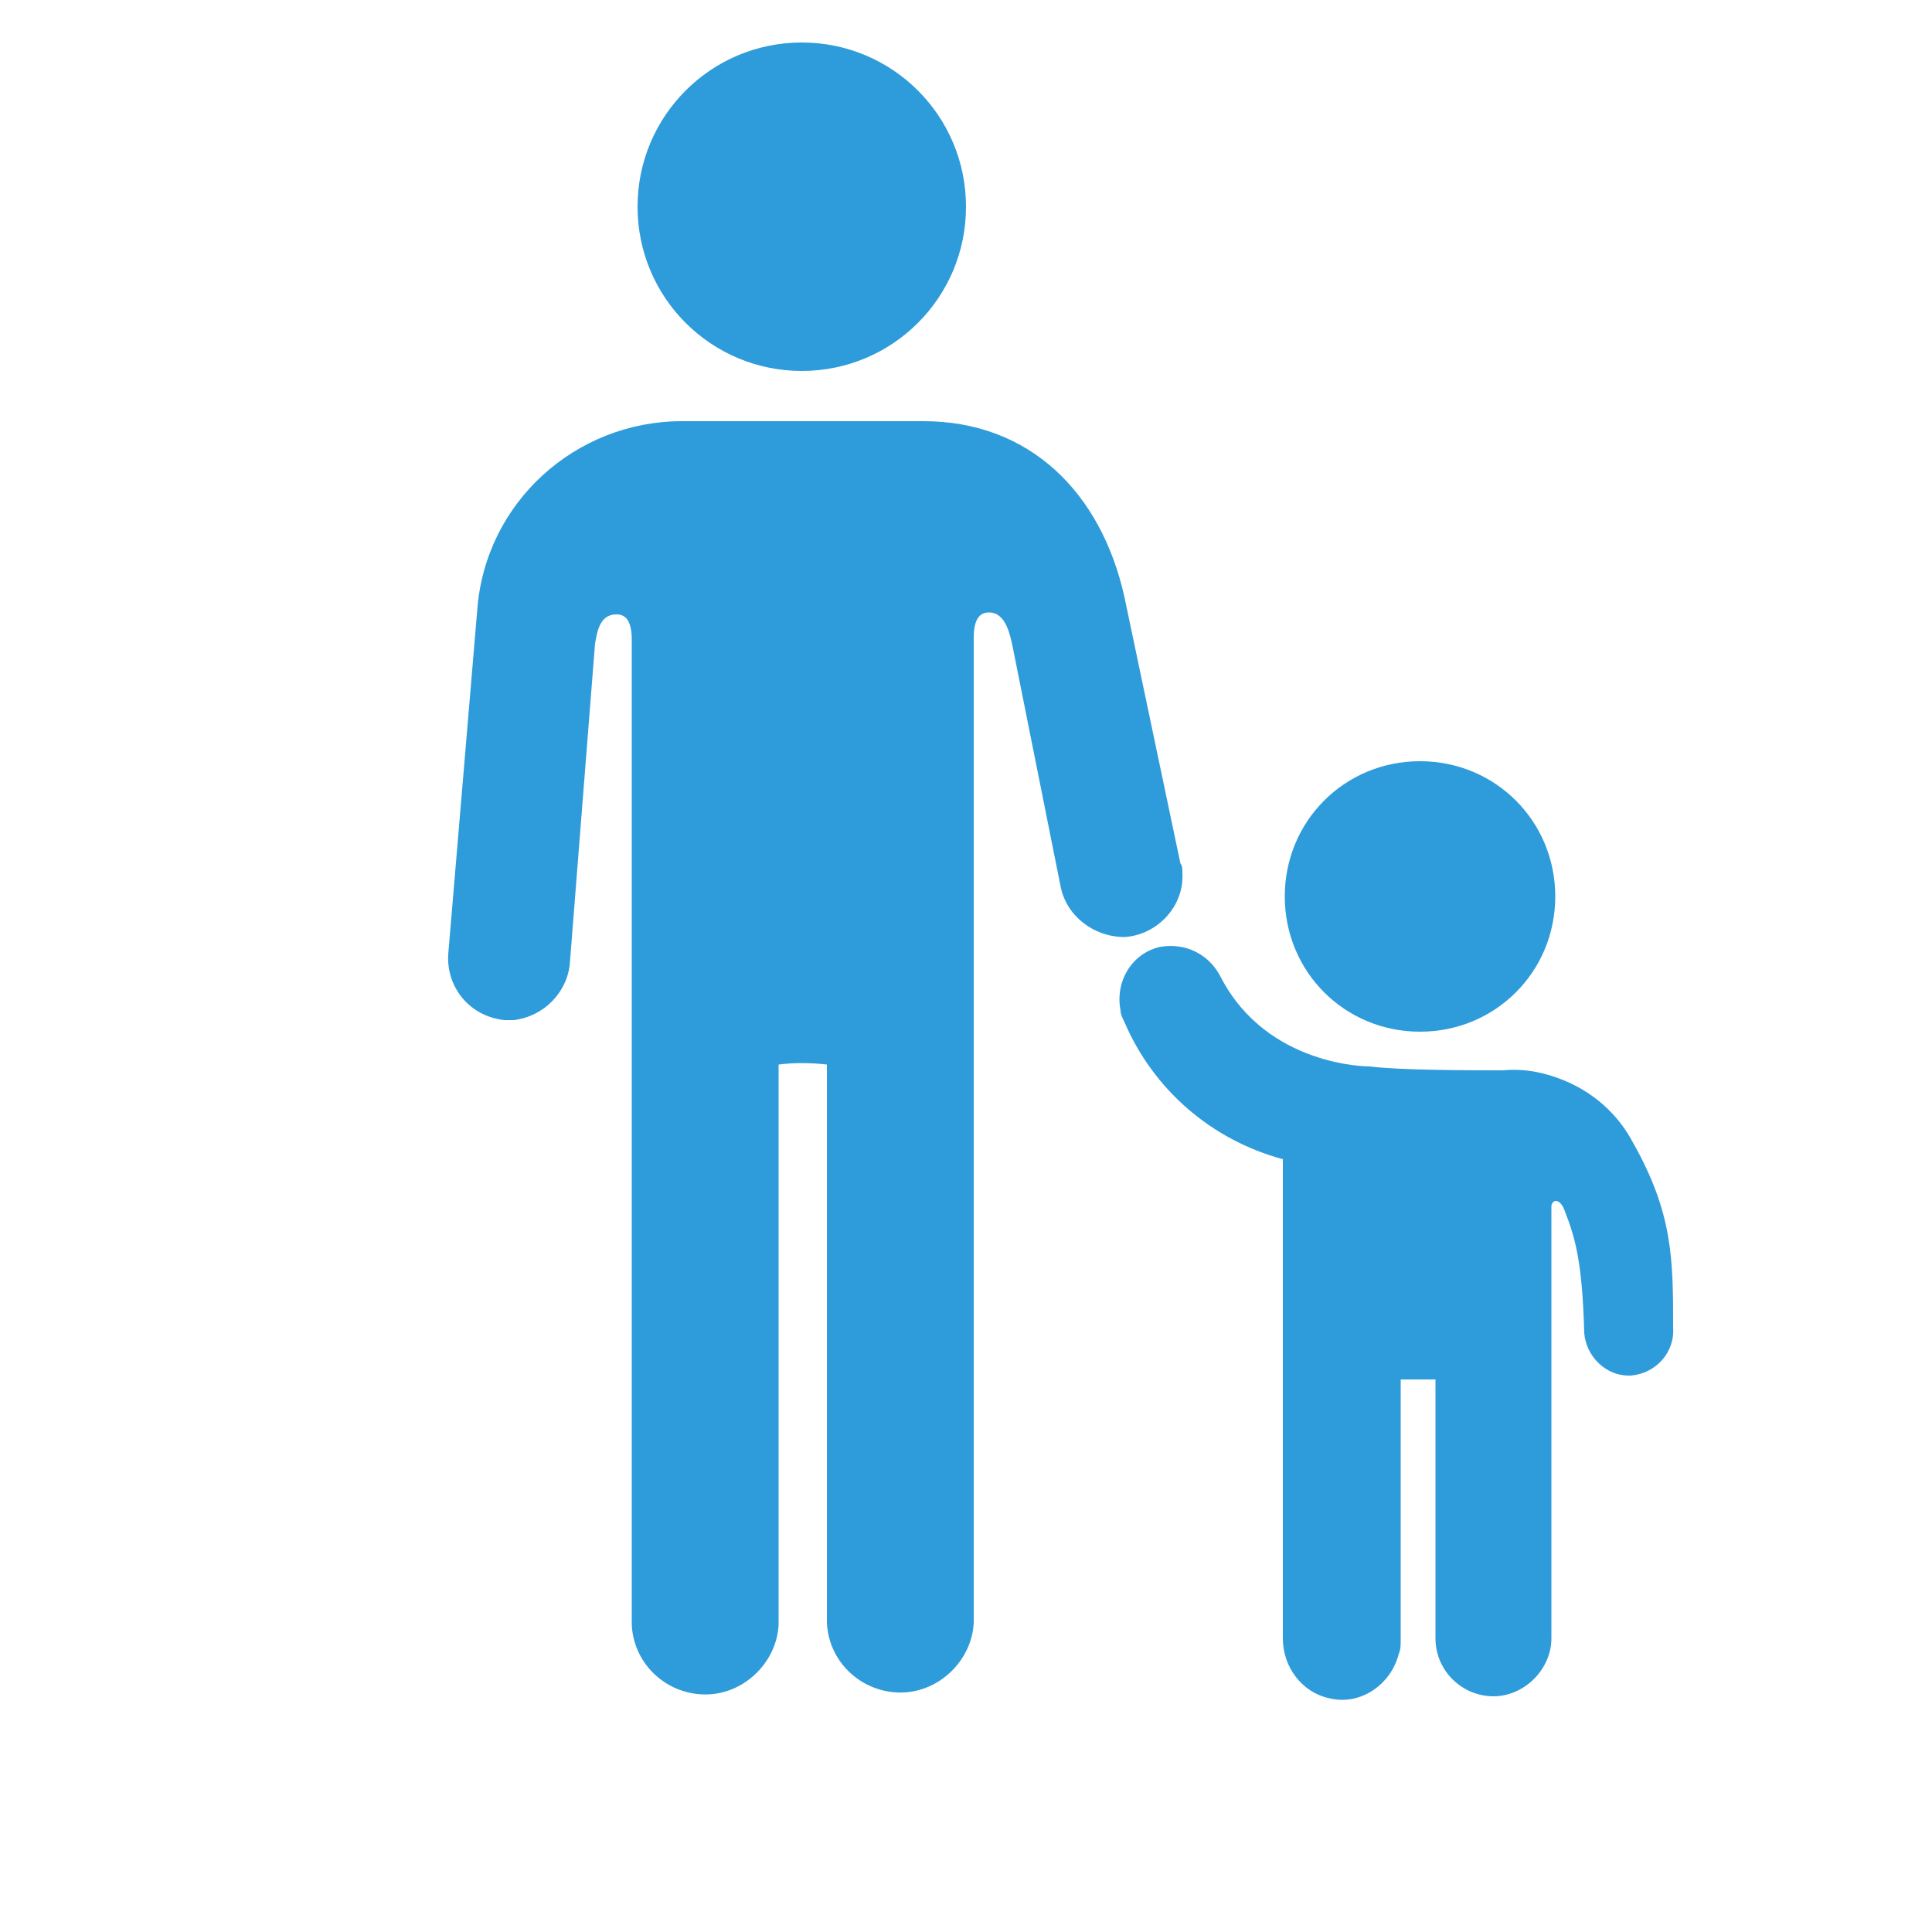
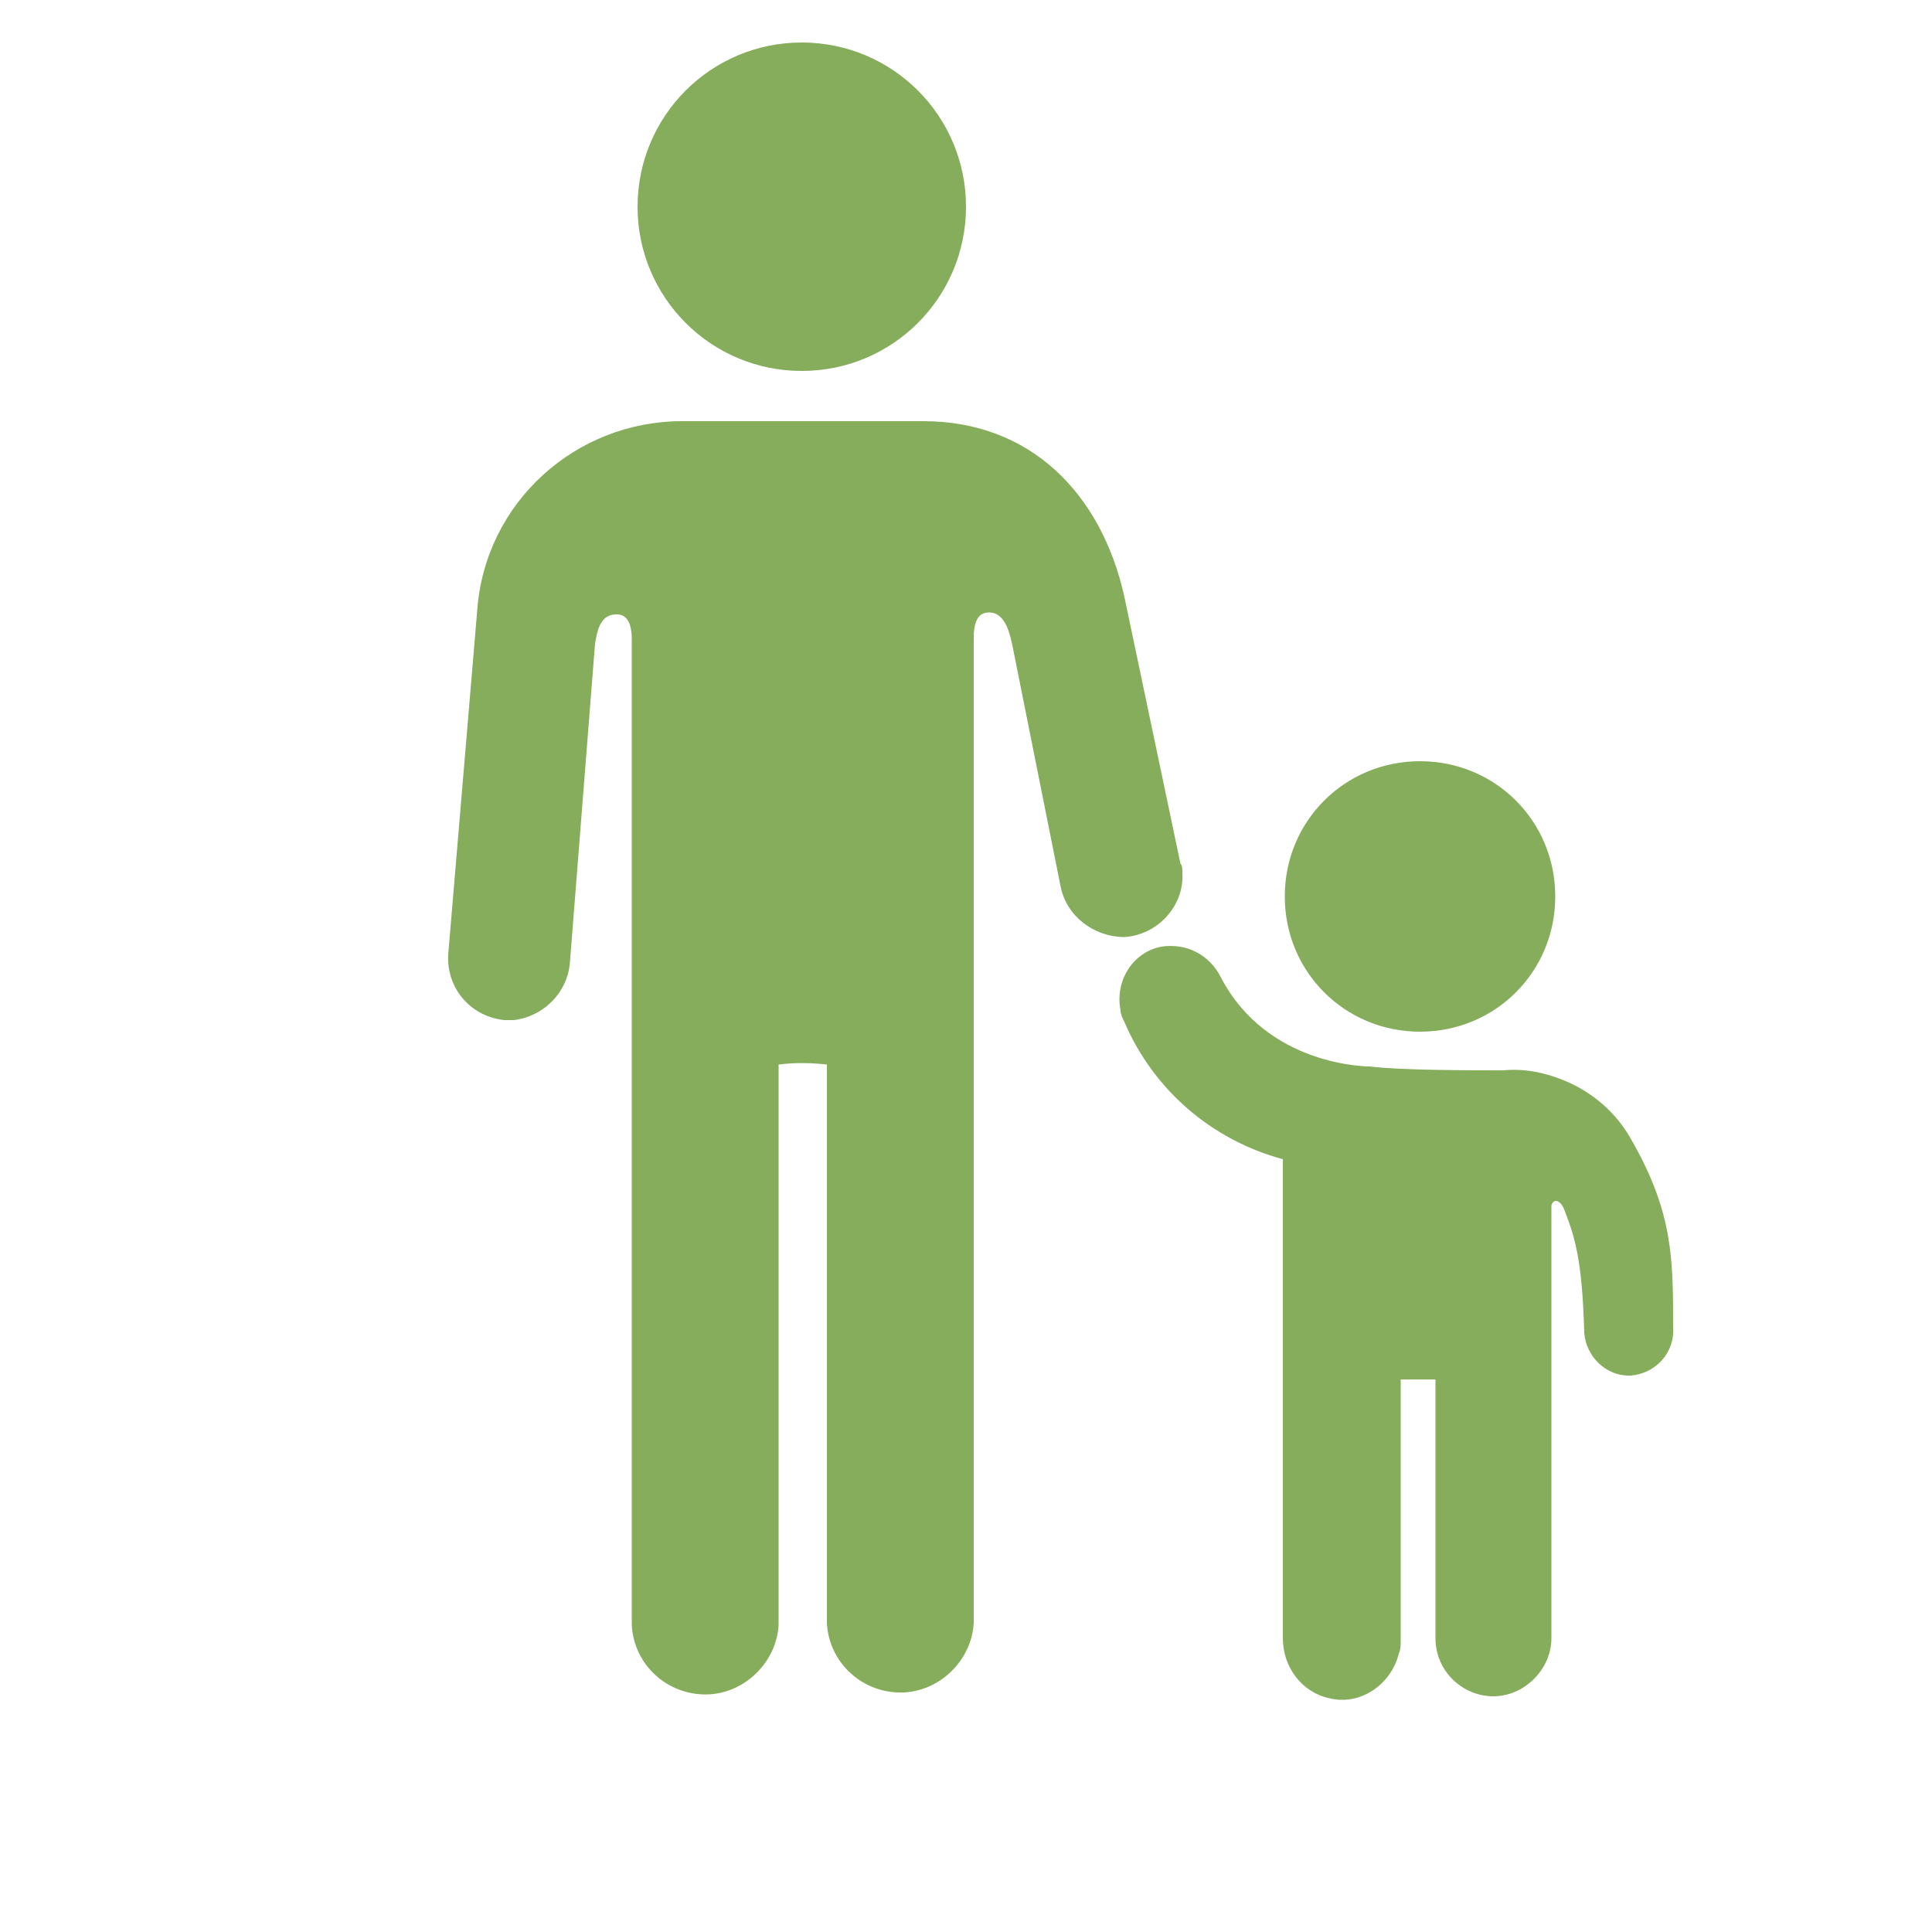
- <svg xmlns="http://www.w3.org/2000/svg" fill="#2E9BDB" viewBox="0 0 100 100" x="0px" y="0px">
+ <svg xmlns="http://www.w3.org/2000/svg" fill="#86AD5B" viewBox="0 0 100 100" x="0px" y="0px">
  <g>
    <path d="m41.5 19.2c-4.7 0-8.5-3.8-8.5-8.5s3.8-8.5 8.5-8.5 8.5 3.8 8.5 8.5-3.8 8.5-8.5 8.5z" />
    <path d="m58.2 30.9c-1.2-5.4-4.9-9.1-10.4-9.1h-12.5c-5.5 0-10.2 4.2-10.6 9.8l-1.5 17.8c-.1 1.7 1.1 3.2 2.9 3.4h.5c1.6-.2 2.8-1.5 2.9-3l1.3-16.5c.1-.5.2-1.5 1.1-1.5.3 0 .8.1.8 1.3v51c.1 2.1 1.9 3.7 4 3.6 1.9-.1 3.5-1.7 3.6-3.6v-29c.8-.1 1.6-.1 2.5 0v28.9c.1 2.1 1.9 3.7 4 3.6 1.9-.1 3.5-1.7 3.6-3.6v-51c0-1.2.5-1.3.8-1.3.9 0 1.1 1.3 1.2 1.7l2.5 12.5c.3 1.5 1.7 2.6 3.3 2.6 1.7-.1 3.1-1.6 3-3.3 0-.2 0-.4-.1-.5z" />
    <path d="m73.5 53.4c3.9 0 7-3.1 7-7s-3.1-7-7-7-7 3.1-7 7 3.1 7 7 7z" />
    <path d="m84.5 59.1c-.8-1.5-2.1-2.6-3.6-3.2-1-.4-2-.6-3.1-.5-1.7 0-5.3 0-6.9-.2-.1 0-5.3 0-7.7-4.6-.6-1.2-1.8-1.8-3.1-1.6-1.5.3-2.4 1.8-2.1 3.3 0 .2.1.4.2.6 1.5 3.5 4.5 6.1 8.2 7.1v24.8c0 1.5 1 2.8 2.4 3.1 1.6.4 3.2-.7 3.6-2.3.1-.2.1-.5.1-.7v-13.5h1.8v13.4c0 1.7 1.4 3 3 3s3-1.4 3-3v-22.4c.1-.4.5-.3.7.3.5 1.3.9 2.5 1 6.3.1 1.2 1.1 2.2 2.3 2.2h.1c1.3-.1 2.3-1.2 2.2-2.5 0-3.5 0-5.9-2.1-9.6z" />
  </g>
</svg>
